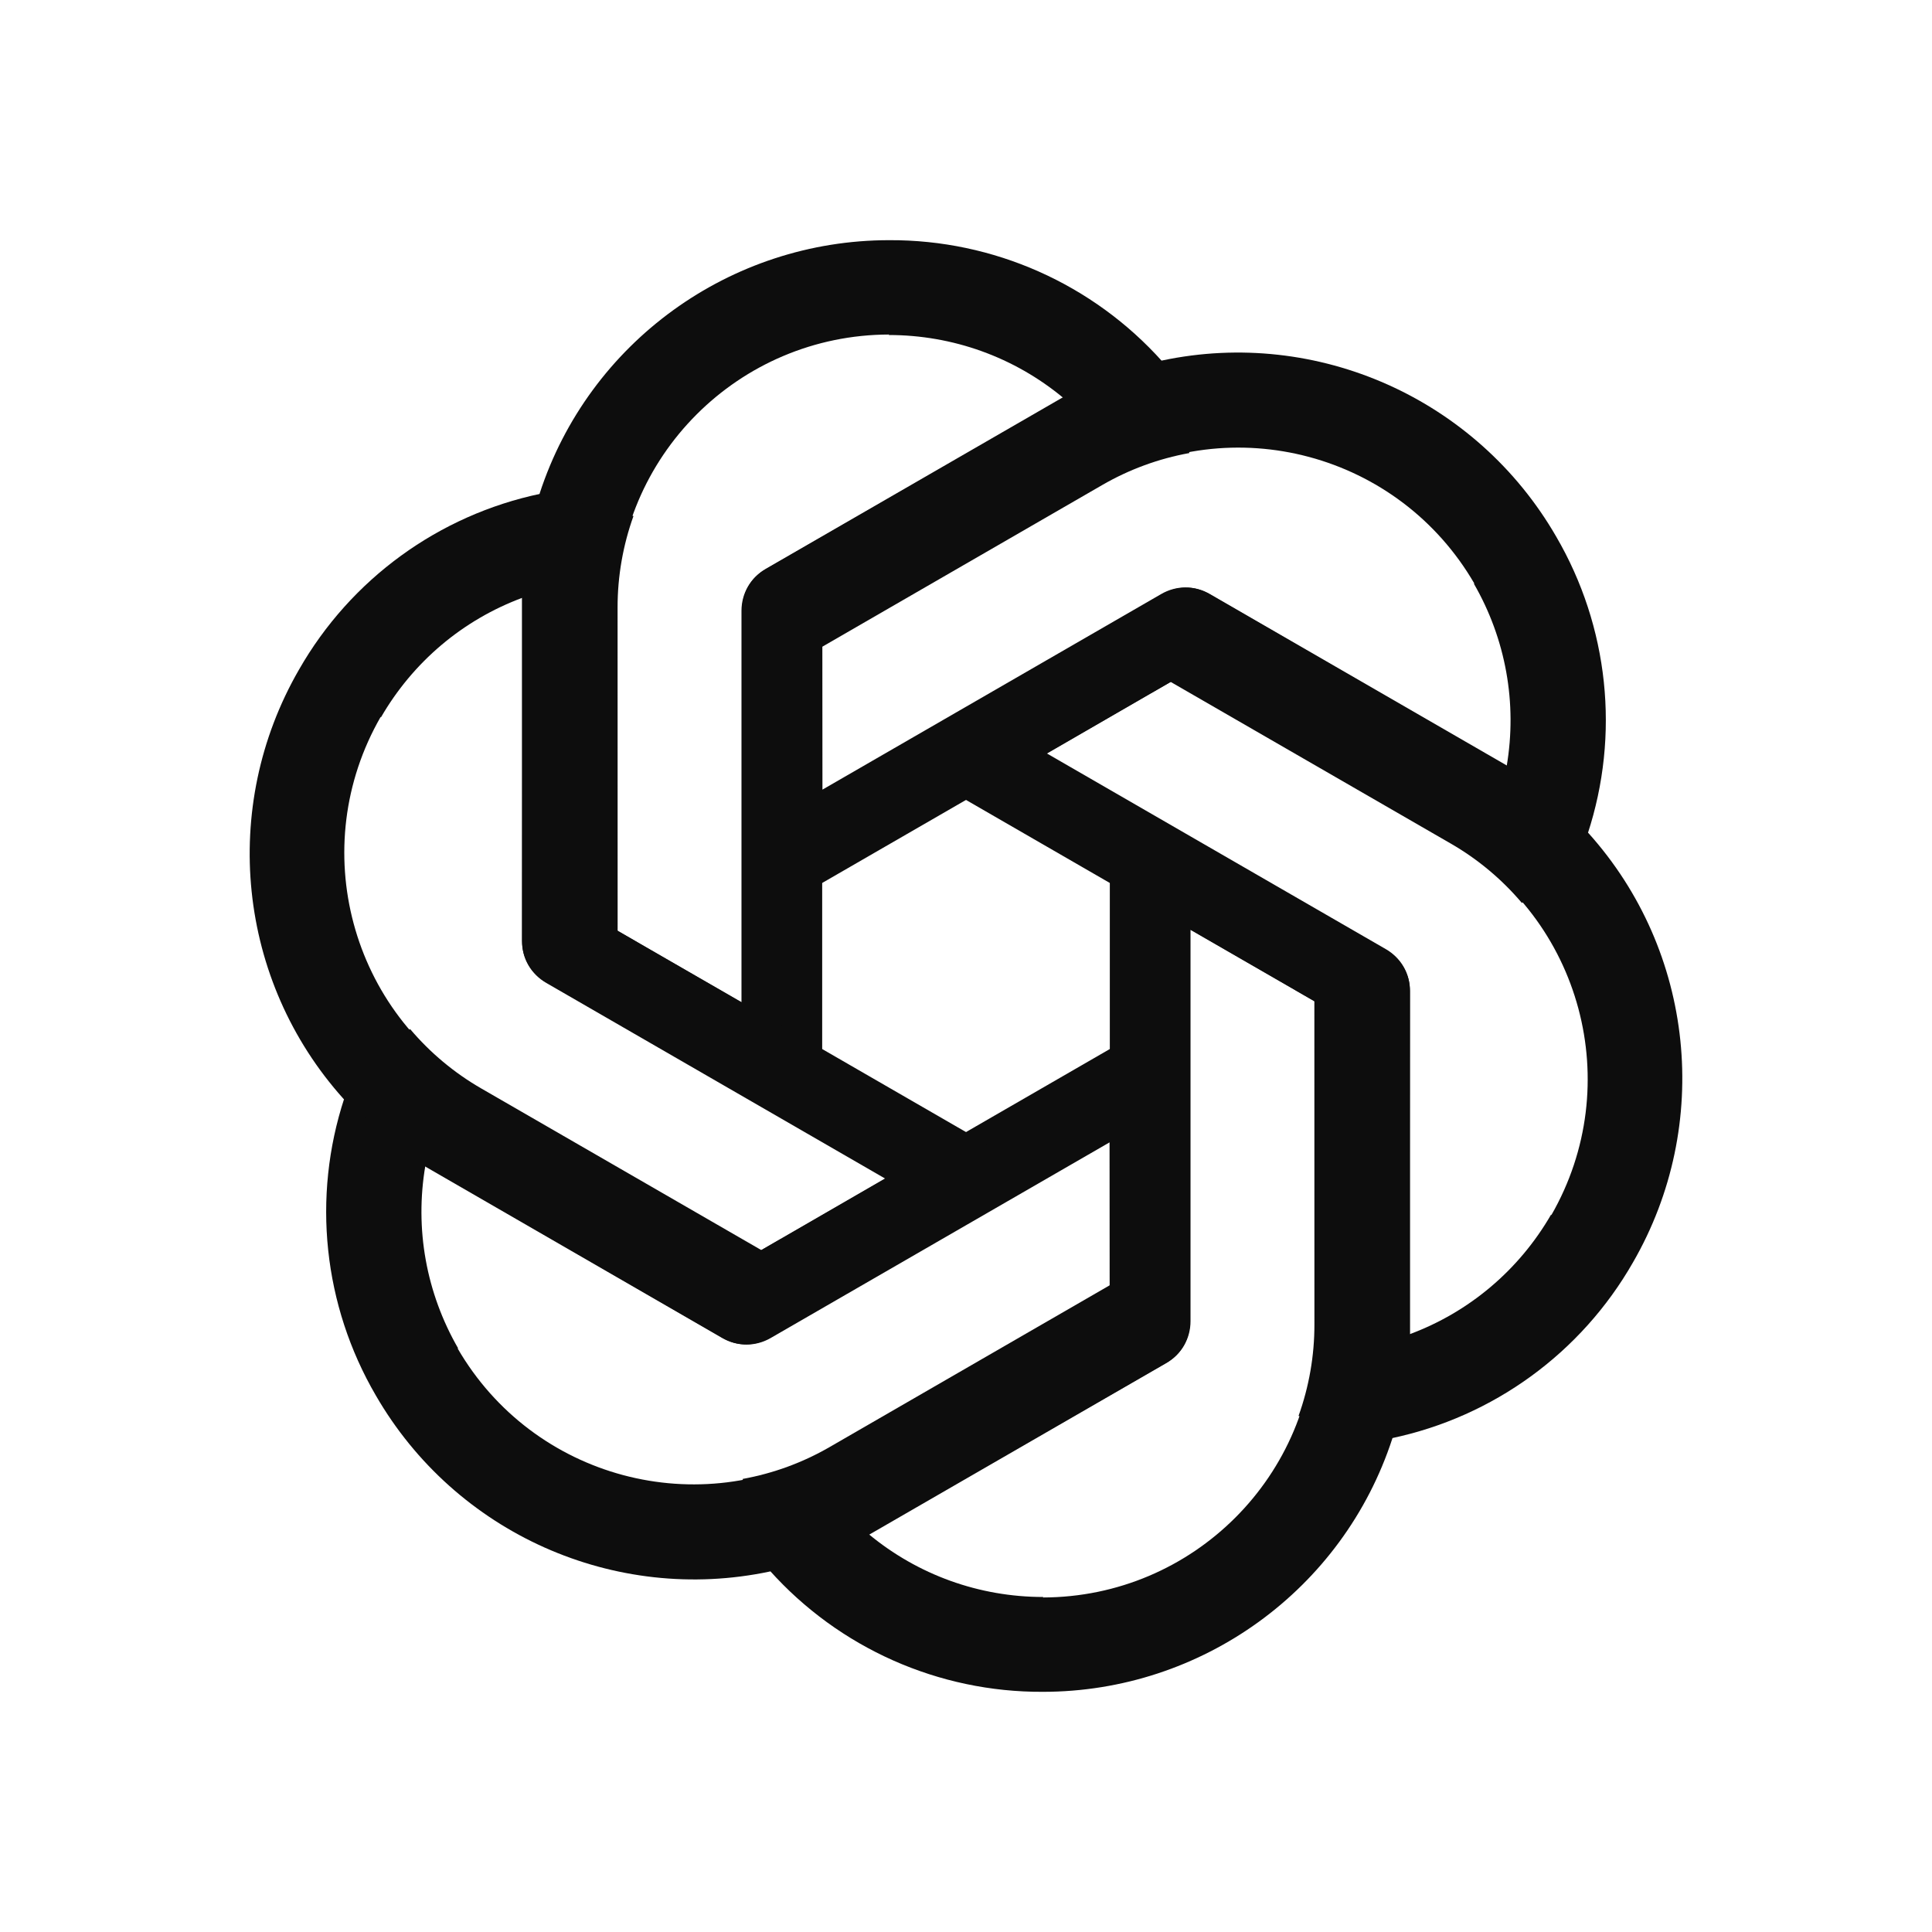
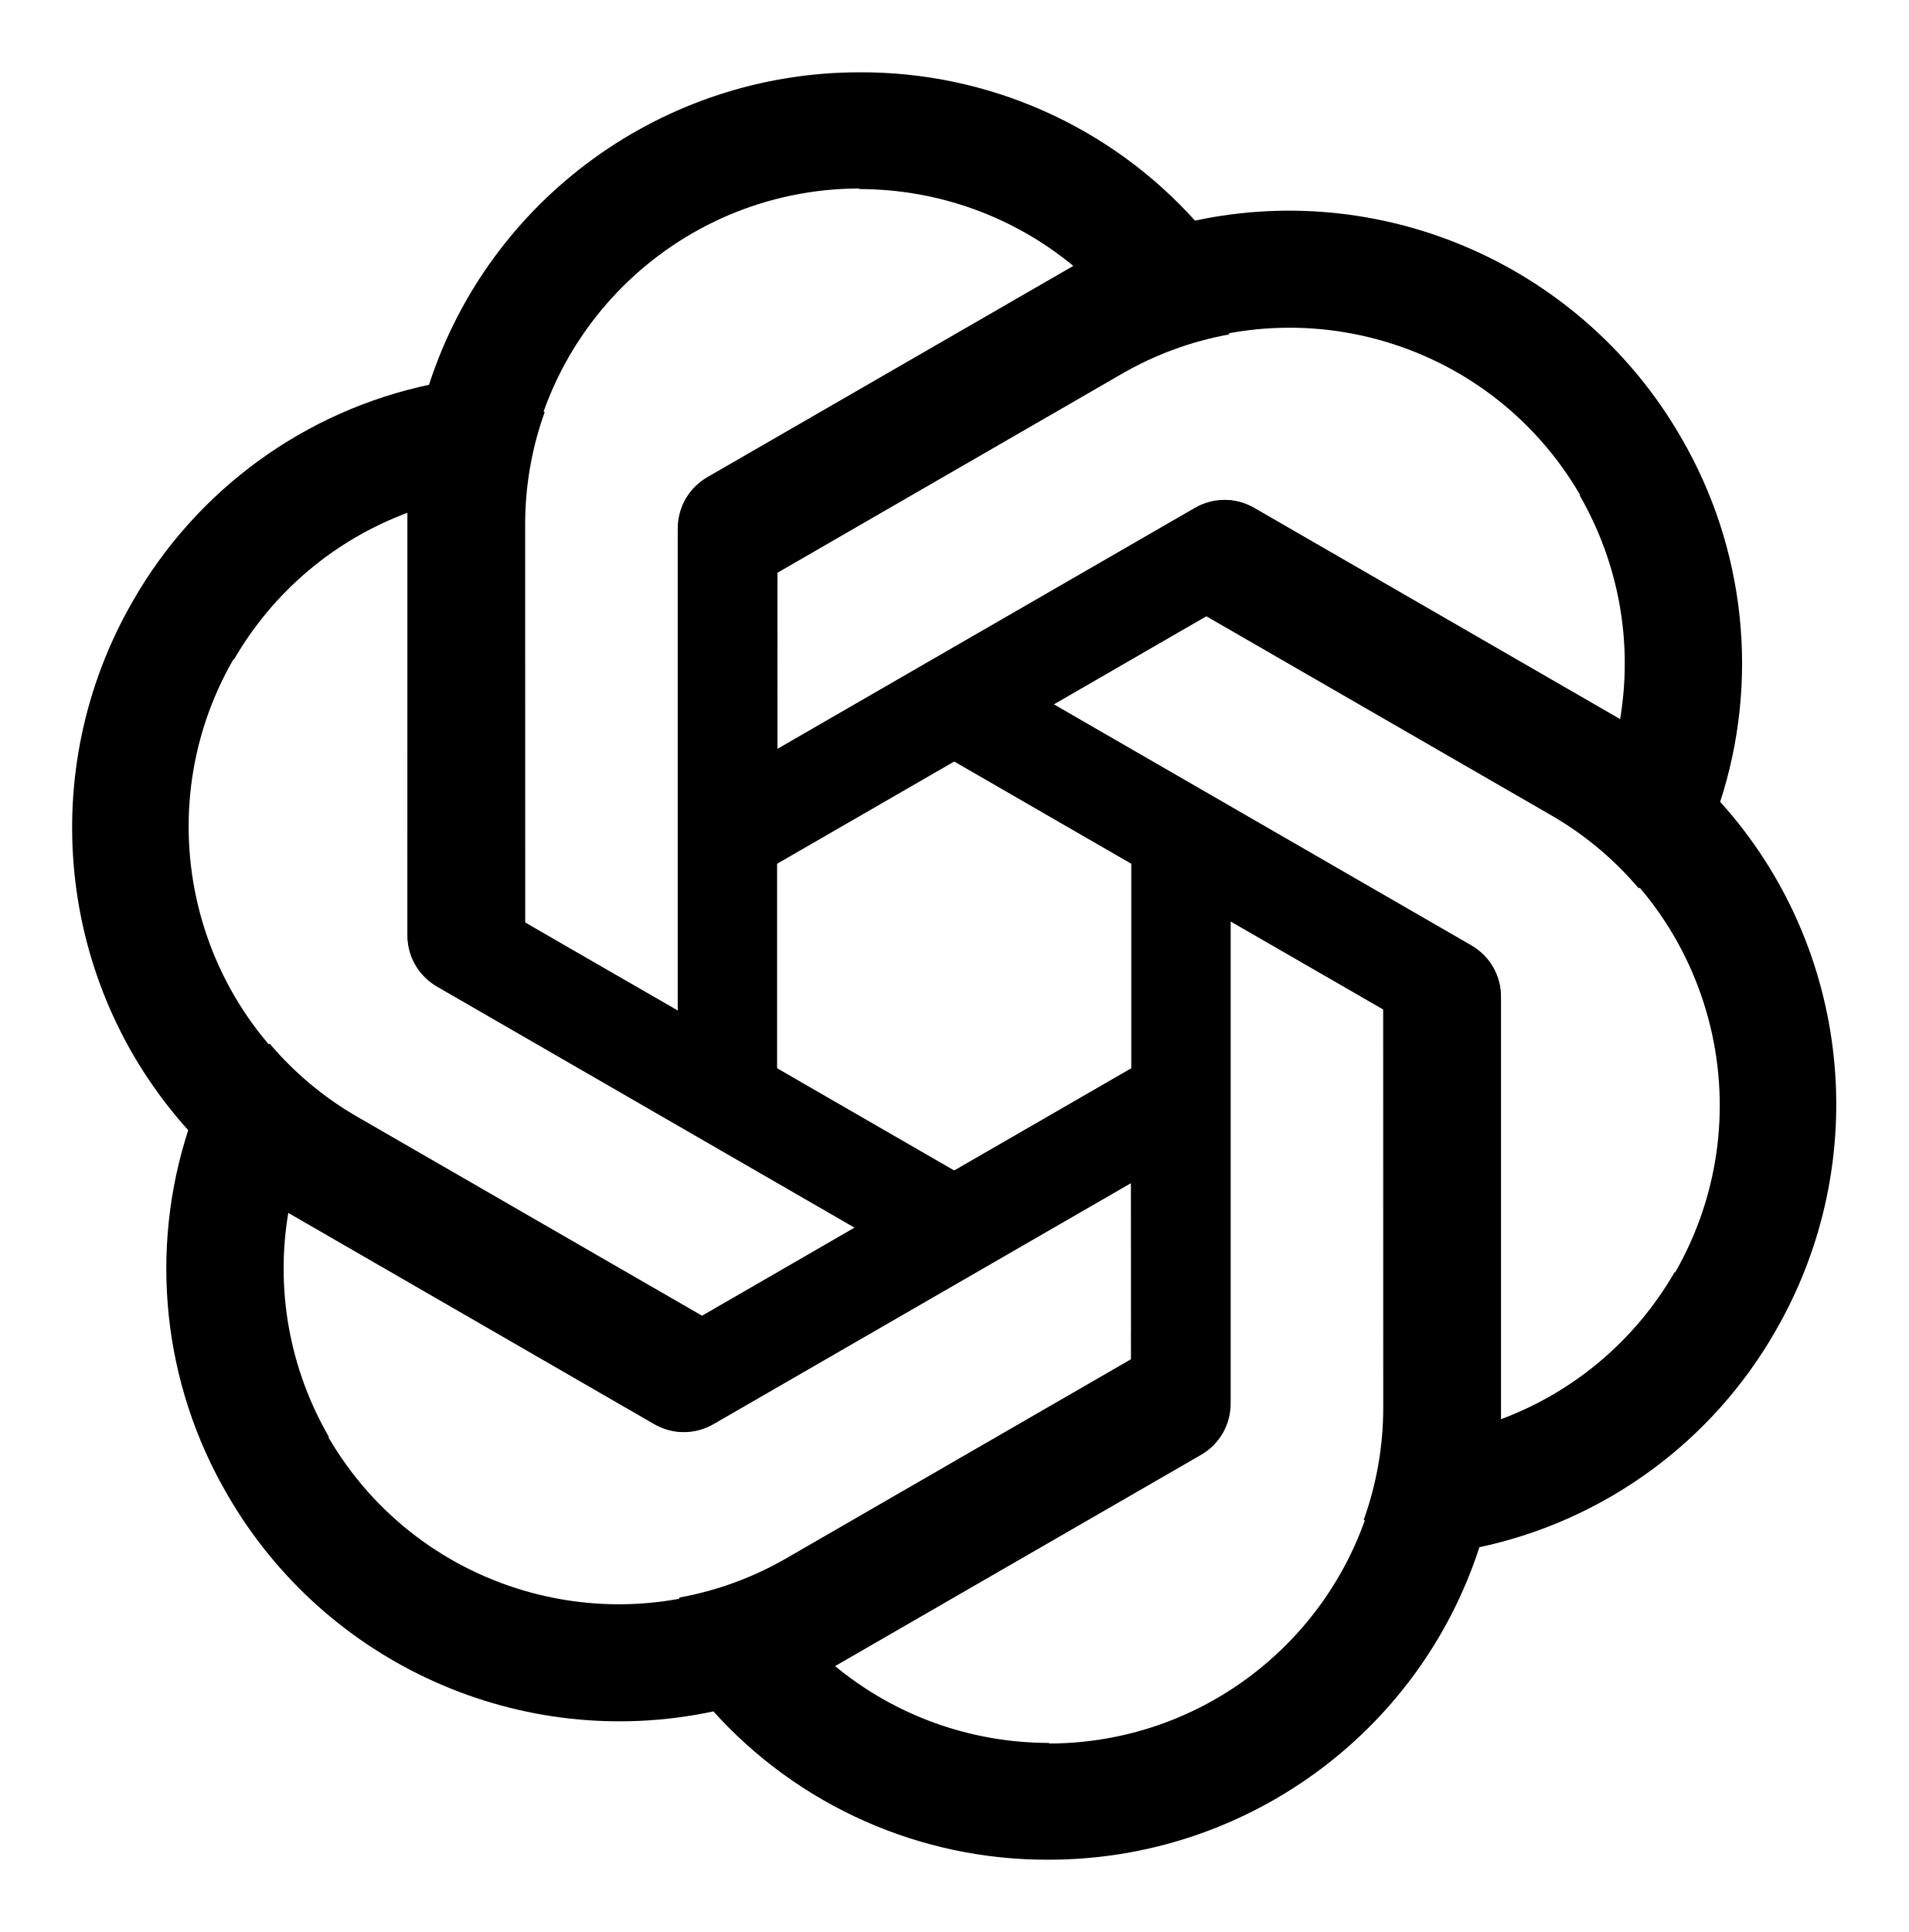
- <svg xmlns="http://www.w3.org/2000/svg" viewBox="0 0 2406 2406">
-   <path id="openai-arm" d="M1107.3 299.1c-198 0-373.9 127.3-435.2 315.3L650 743.5v427.9c0 21.4 11 40.4 29.4 51.4l344.5 198.5V833.3h.1v-27.9L1372.7 604c33.7-19.5 70.4-32.9 108.5-39.8l-33.6-113.9c-86.6-96.8-210.5-151.8-340.3-151.2zm0 117.5-.6.6c79.7 0 156.3 27.5 217.6 78.4-2.5 1.2-7.4 4.3-11 6.1L952.8 709.3c-18.4 10.4-29.4 30-29.4 51.4V1248l-155.1-89.4V755.8c-.1-187.1 151.6-338.9 339-339.2z" fill="#0d0d0d" />
+ <svg xmlns="http://www.w3.org/2000/svg" viewBox="238.00 225.97 1930.00 1954.06">
+   <path id="openai-arm" d="M1107.3 299.1c-198 0-373.9 127.3-435.2 315.3L650 743.5v427.9c0 21.4 11 40.4 29.4 51.4l344.5 198.5V833.3h.1v-27.9L1372.7 604c33.7-19.5 70.4-32.9 108.5-39.8l-33.6-113.9c-86.6-96.8-210.5-151.8-340.3-151.2zm0 117.5-.6.6c79.7 0 156.3 27.5 217.6 78.4-2.5 1.2-7.4 4.3-11 6.1L952.8 709.3c-18.4 10.4-29.4 30-29.4 51.4V1248l-155.1-89.4V755.8c-.1-187.1 151.6-338.9 339-339.2z" fill="currentColor" />
  <use href="#openai-arm" transform="rotate(60 1203 1203)" />
  <use href="#openai-arm" transform="rotate(120 1203 1203)" />
  <use href="#openai-arm" transform="rotate(180 1203 1203)" />
  <use href="#openai-arm" transform="rotate(240 1203 1203)" />
  <use href="#openai-arm" transform="rotate(300 1203 1203)" />
</svg>
